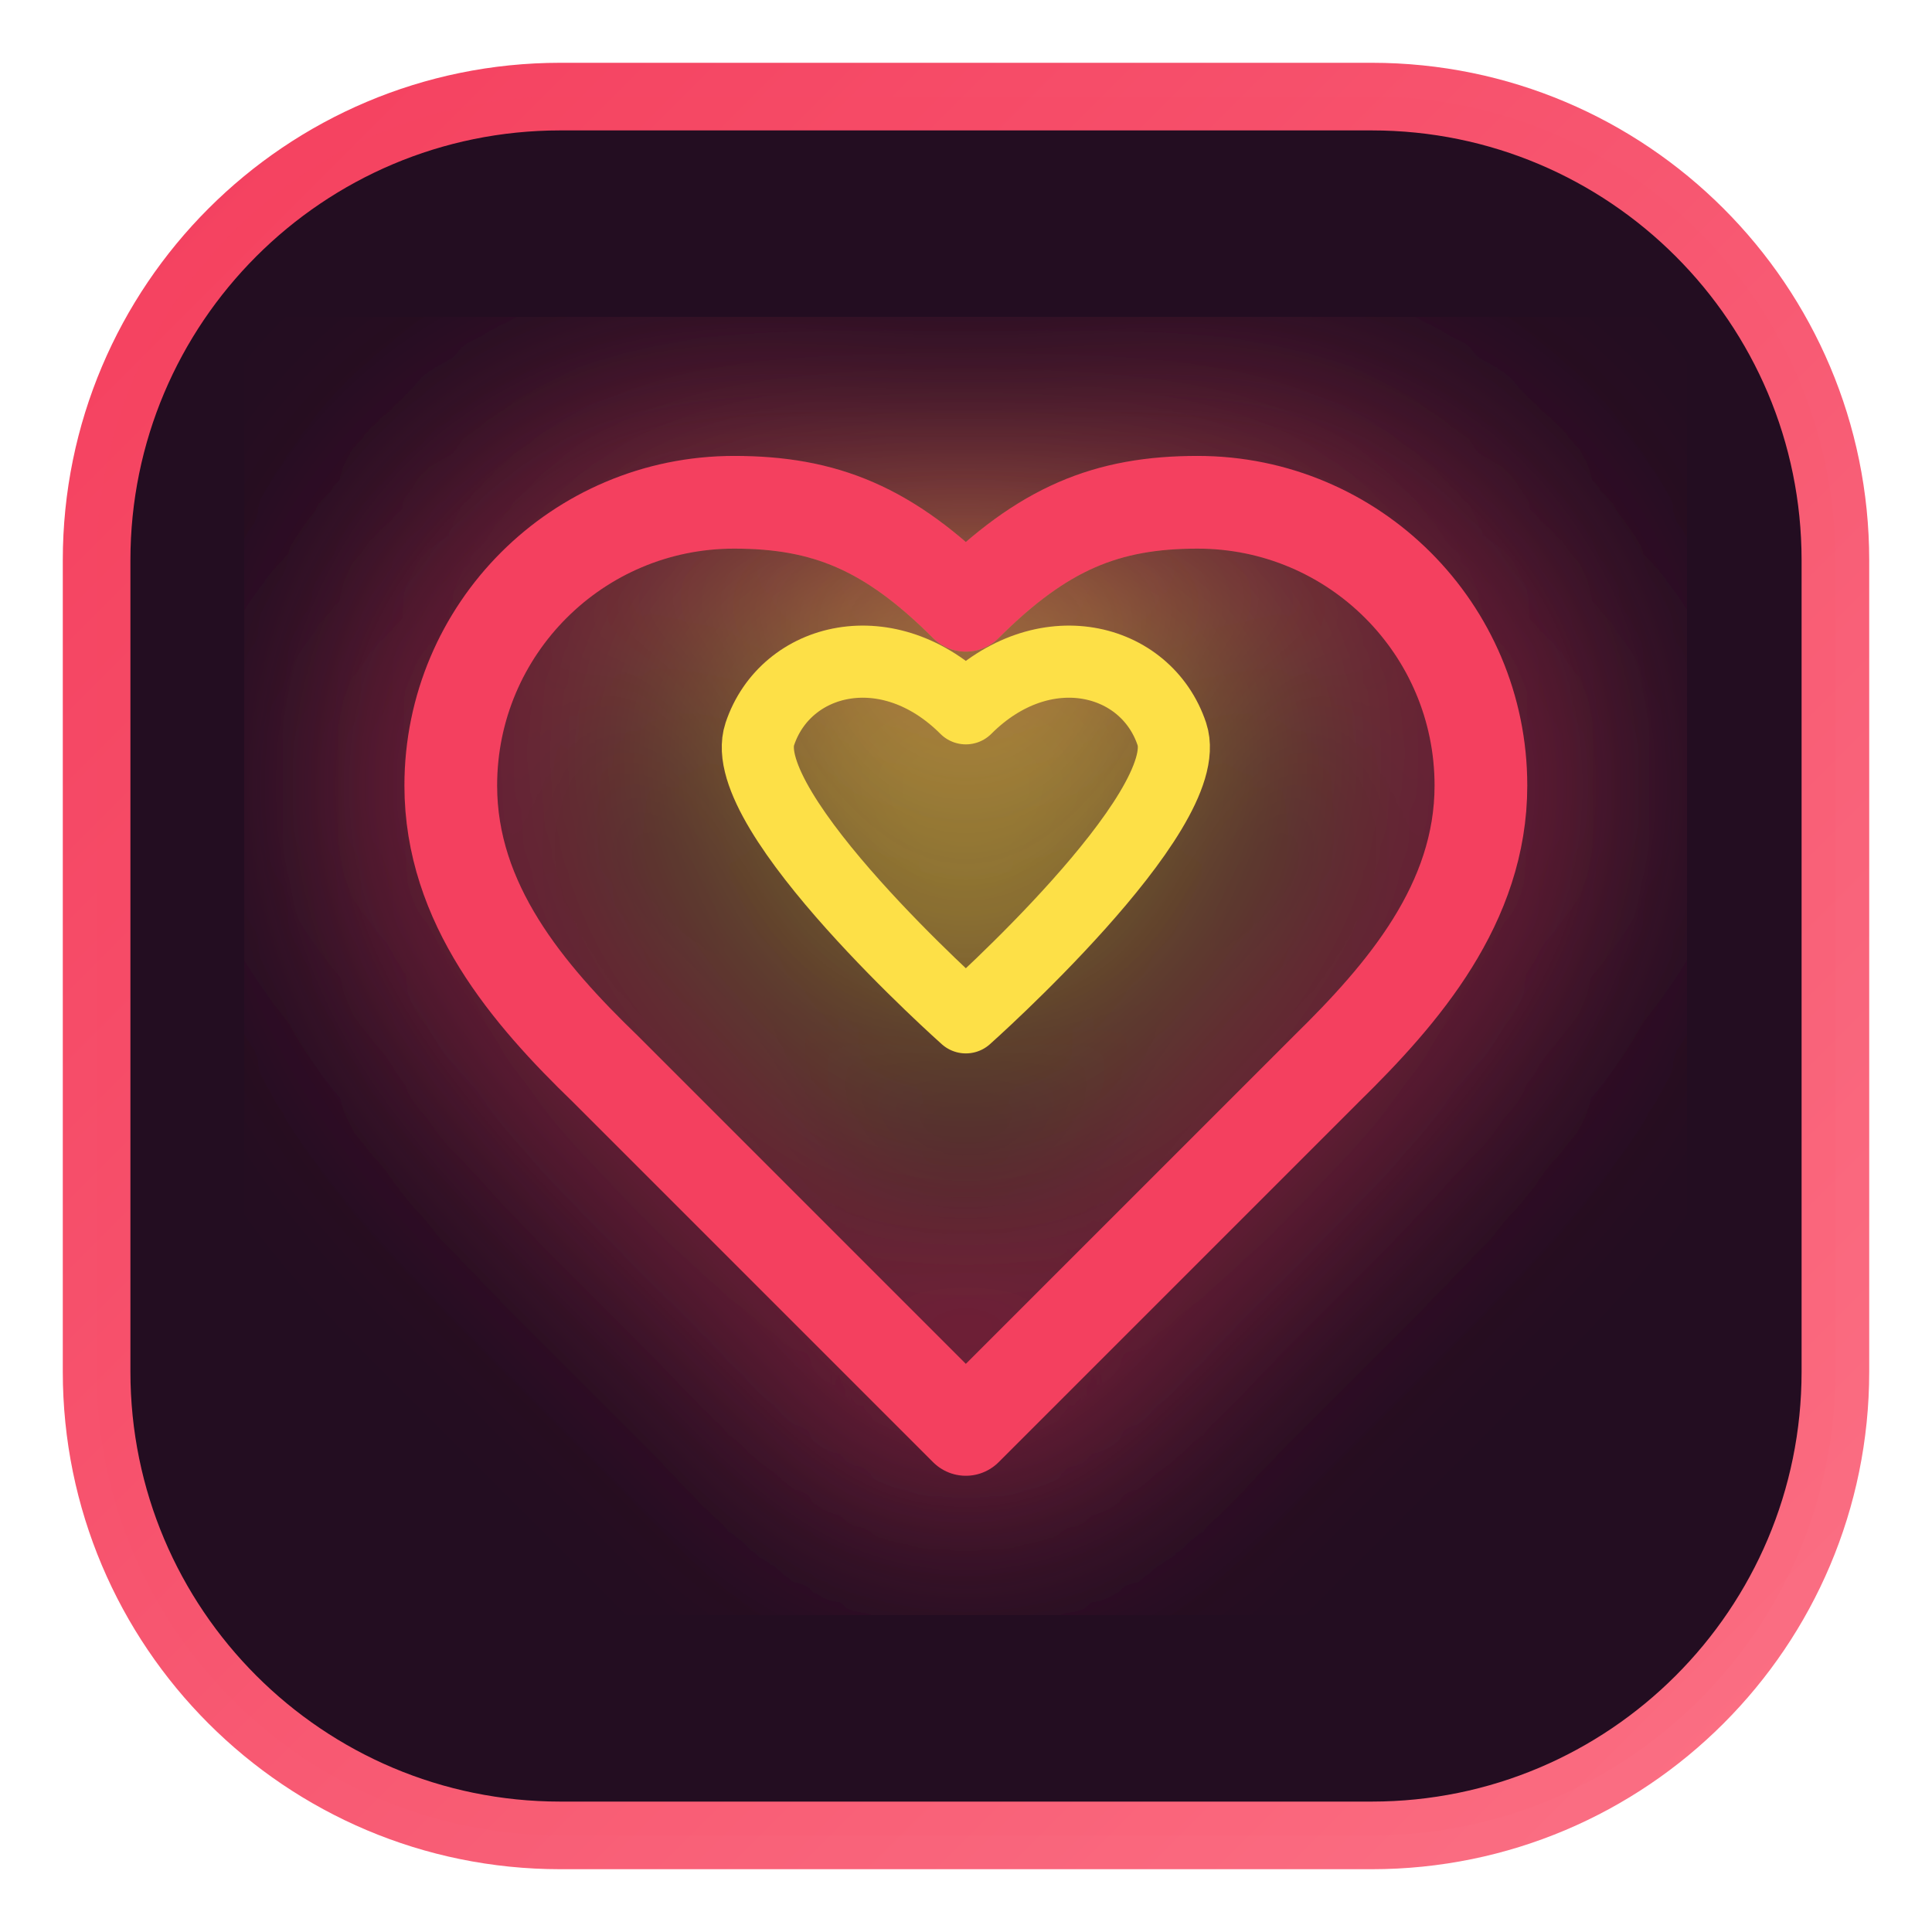
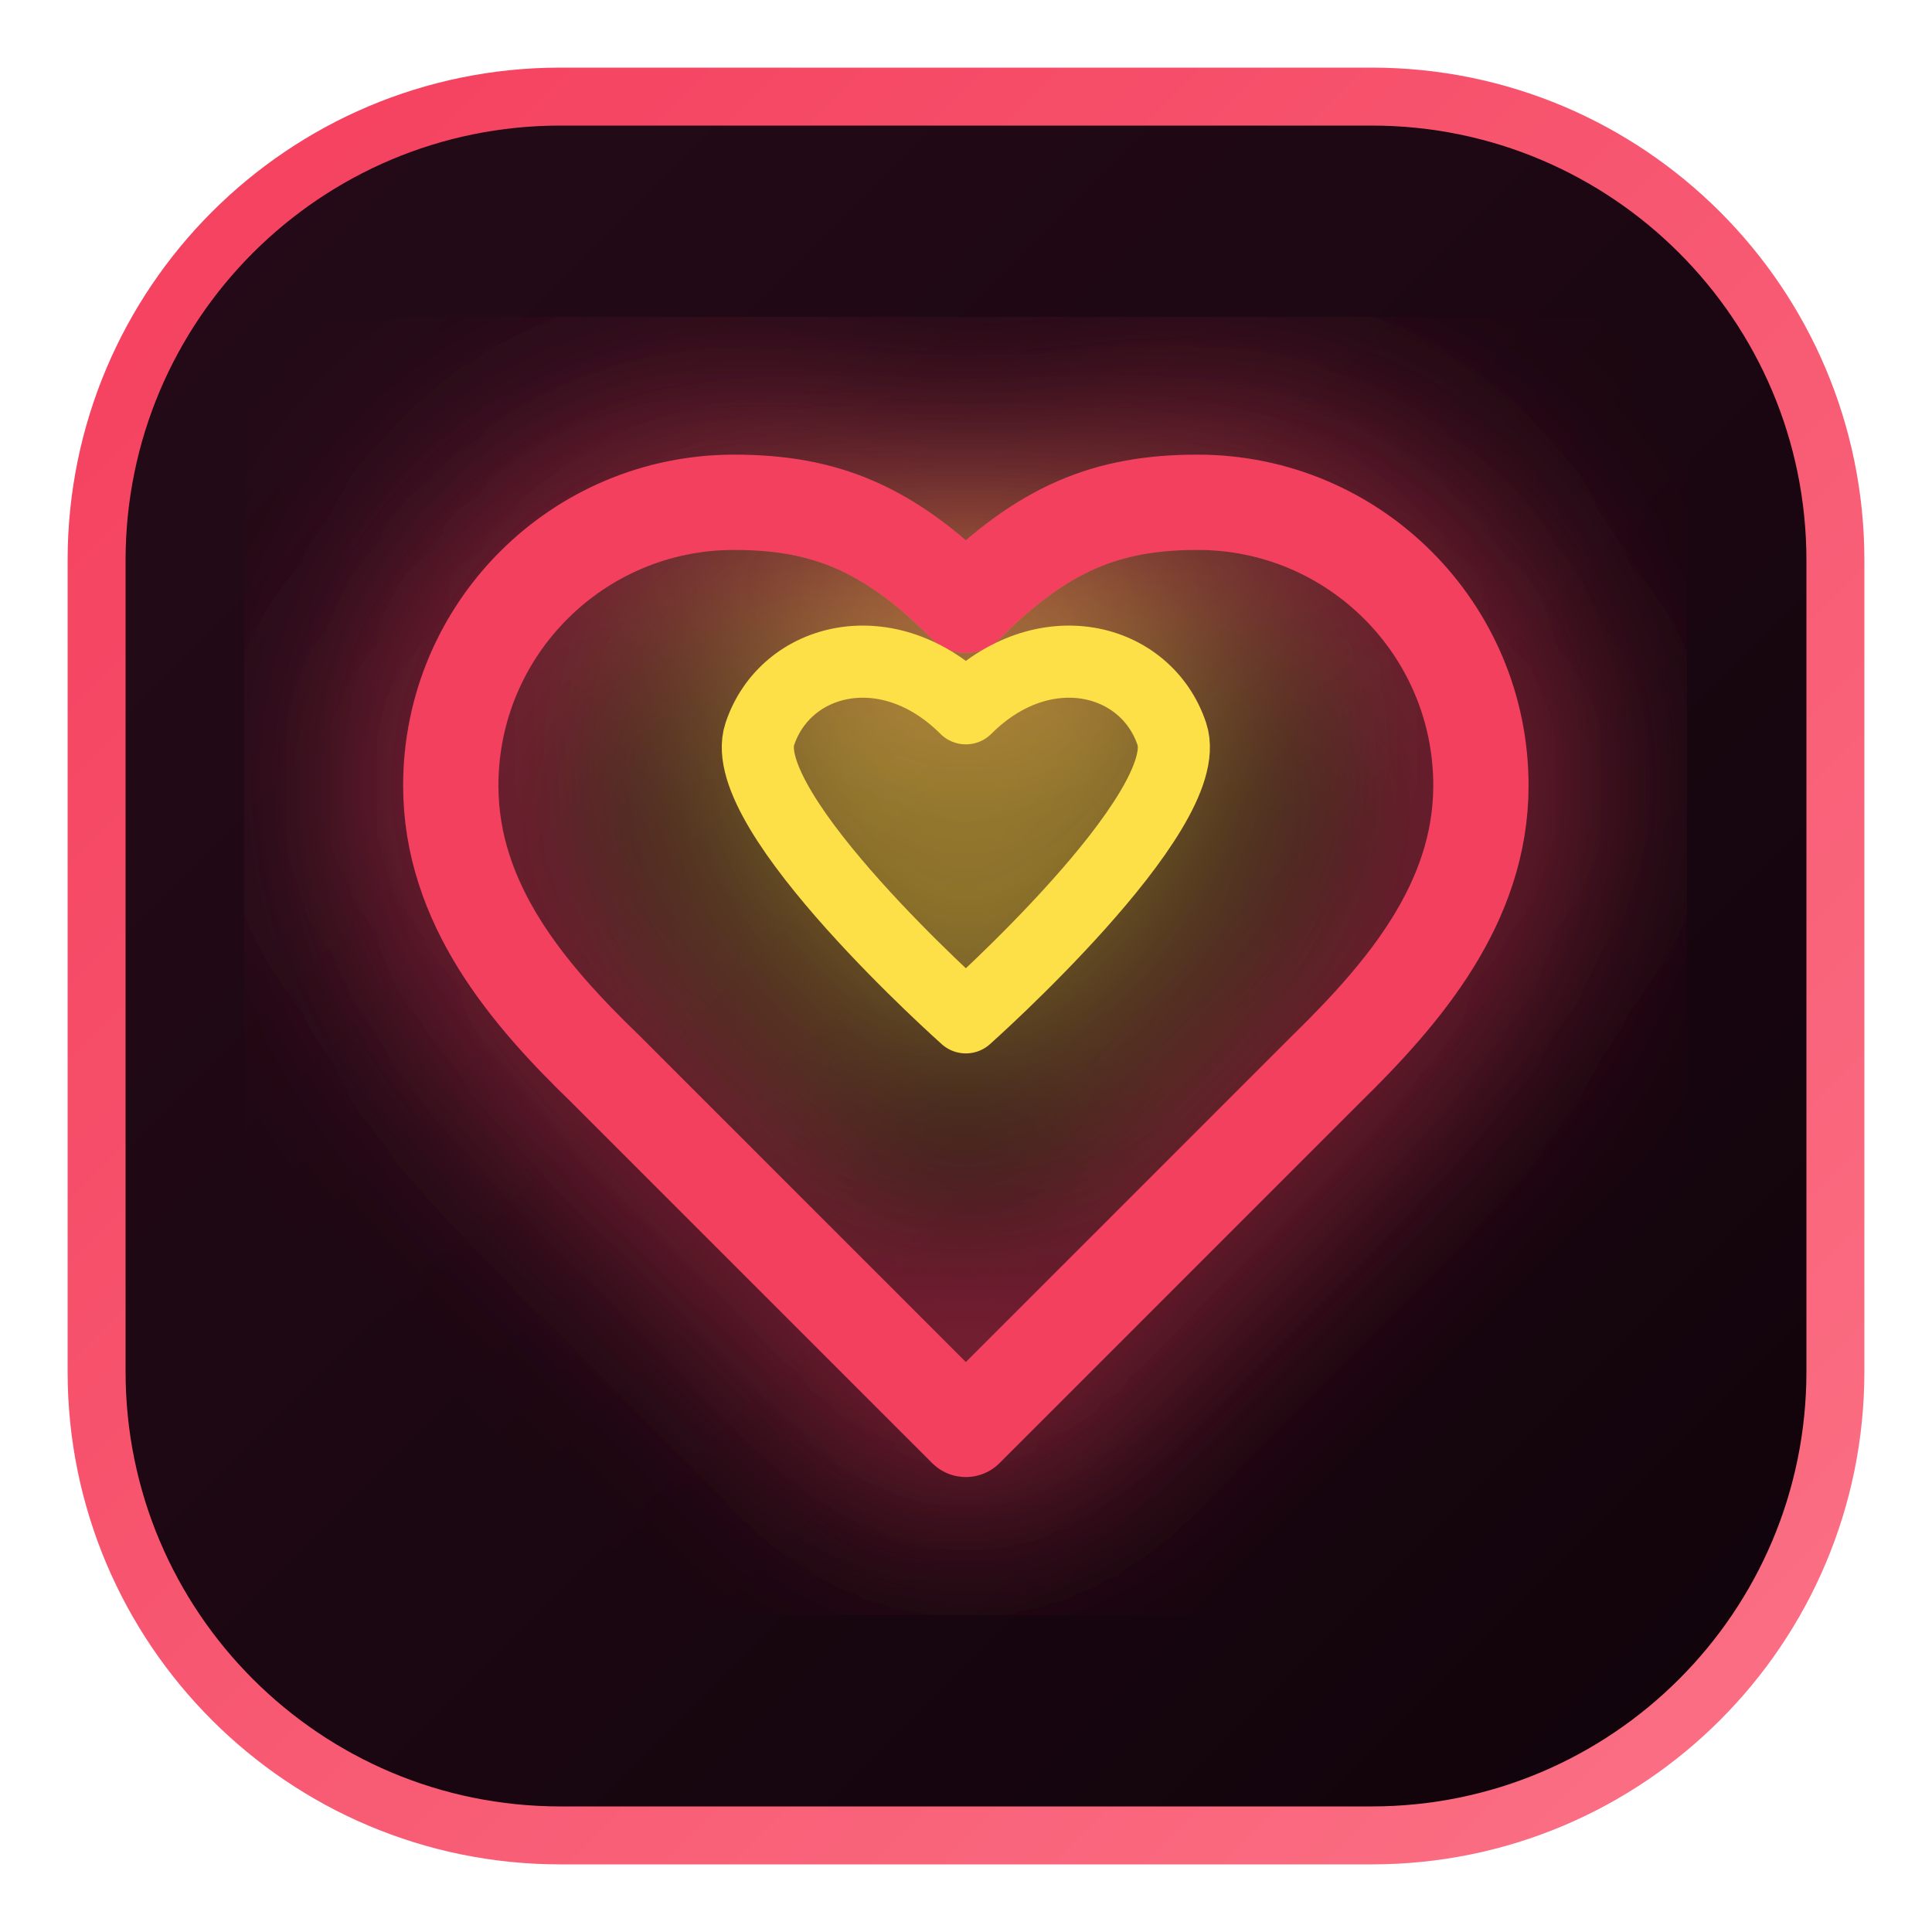
<svg xmlns="http://www.w3.org/2000/svg" viewBox="0 0 100 100" width="100%" height="100%">
  <defs>
-     <linearGradient id="lwBorderGrad" x1="0%" y1="0%" x2="100%" y2="100%">
+     <linearGradient id="lwBg" x1="0%" y1="0%" x2="100%" y2="100%">
+       <stop offset="0%" stop-color="#260b19" />
+       <stop offset="100%" stop-color="#10030a" />
+     </linearGradient>
+     <linearGradient id="lwBorder" x1="0%" y1="0%" x2="100%" y2="100%">
      <stop offset="0%" stop-color="#f43f5e" />
      <stop offset="100%" stop-color="#fb7185" />
    </linearGradient>
    <filter id="lwGlow" x="-20%" y="-20%" width="140%" height="140%">
-       <feGaussianBlur stdDeviation="2.5" result="blur" />
+       <feGaussianBlur stdDeviation="2.2" result="blur" />
      <feComposite in="SourceGraphic" in2="blur" operator="over" />
    </filter>
  </defs>
-   <rect x="5" y="5" width="90" height="90" rx="24" fill="#180b1e" stroke="url(#lwBorderGrad)" stroke-width="3.5" />
-   <rect x="5" y="5" width="90" height="90" rx="24" fill="rgba(244, 63, 94, 0.05)" />
+   <rect x="5" y="5" width="90" height="90" rx="24" fill="url(#lwBg)" stroke="url(#lwBorder)" stroke-width="3" />
  <g transform="translate(18, 18) scale(2.666)" stroke-linecap="round" stroke-linejoin="round" fill="none" filter="url(#lwGlow)">
-     <path d="M19 14c1.49-1.46 3-3.21 3-5.5A5.5 5.5 0 0 0 16.5 3c-1.76 0-3 .5-4.5 2-1.5-1.5-2.74-2-4.5-2A5.5 5.5 0 0 0 2 8.5c0 2.3 1.5 4.05 3 5.5l7 7Z" stroke="#f43f5e" stroke-width="1.8" />
+     <path d="M19 14c1.49-1.46 3-3.21 3-5.5A5.5 5.5 0 0 0 16.5 3c-1.76 0-3 .5-4.5 2-1.5-1.5-2.74-2-4.5-2A5.5 5.5 0 0 0 2 8.5c0 2.3 1.5 4.05 3 5.5l7 7Z" stroke="#f43f5e" stroke-width="1.85" />
    <path d="M 12 7 C 10.5 5.5, 8.5 6, 8 7.5 C 7.5 9, 12 13, 12 13 C 12 13, 16.5 9, 16 7.5 C 15.5 6, 13.5 5.5, 12 7 Z" stroke="#fde047" stroke-width="1.4" fill="rgba(253, 224, 71, 0.15)" />
  </g>
</svg>
